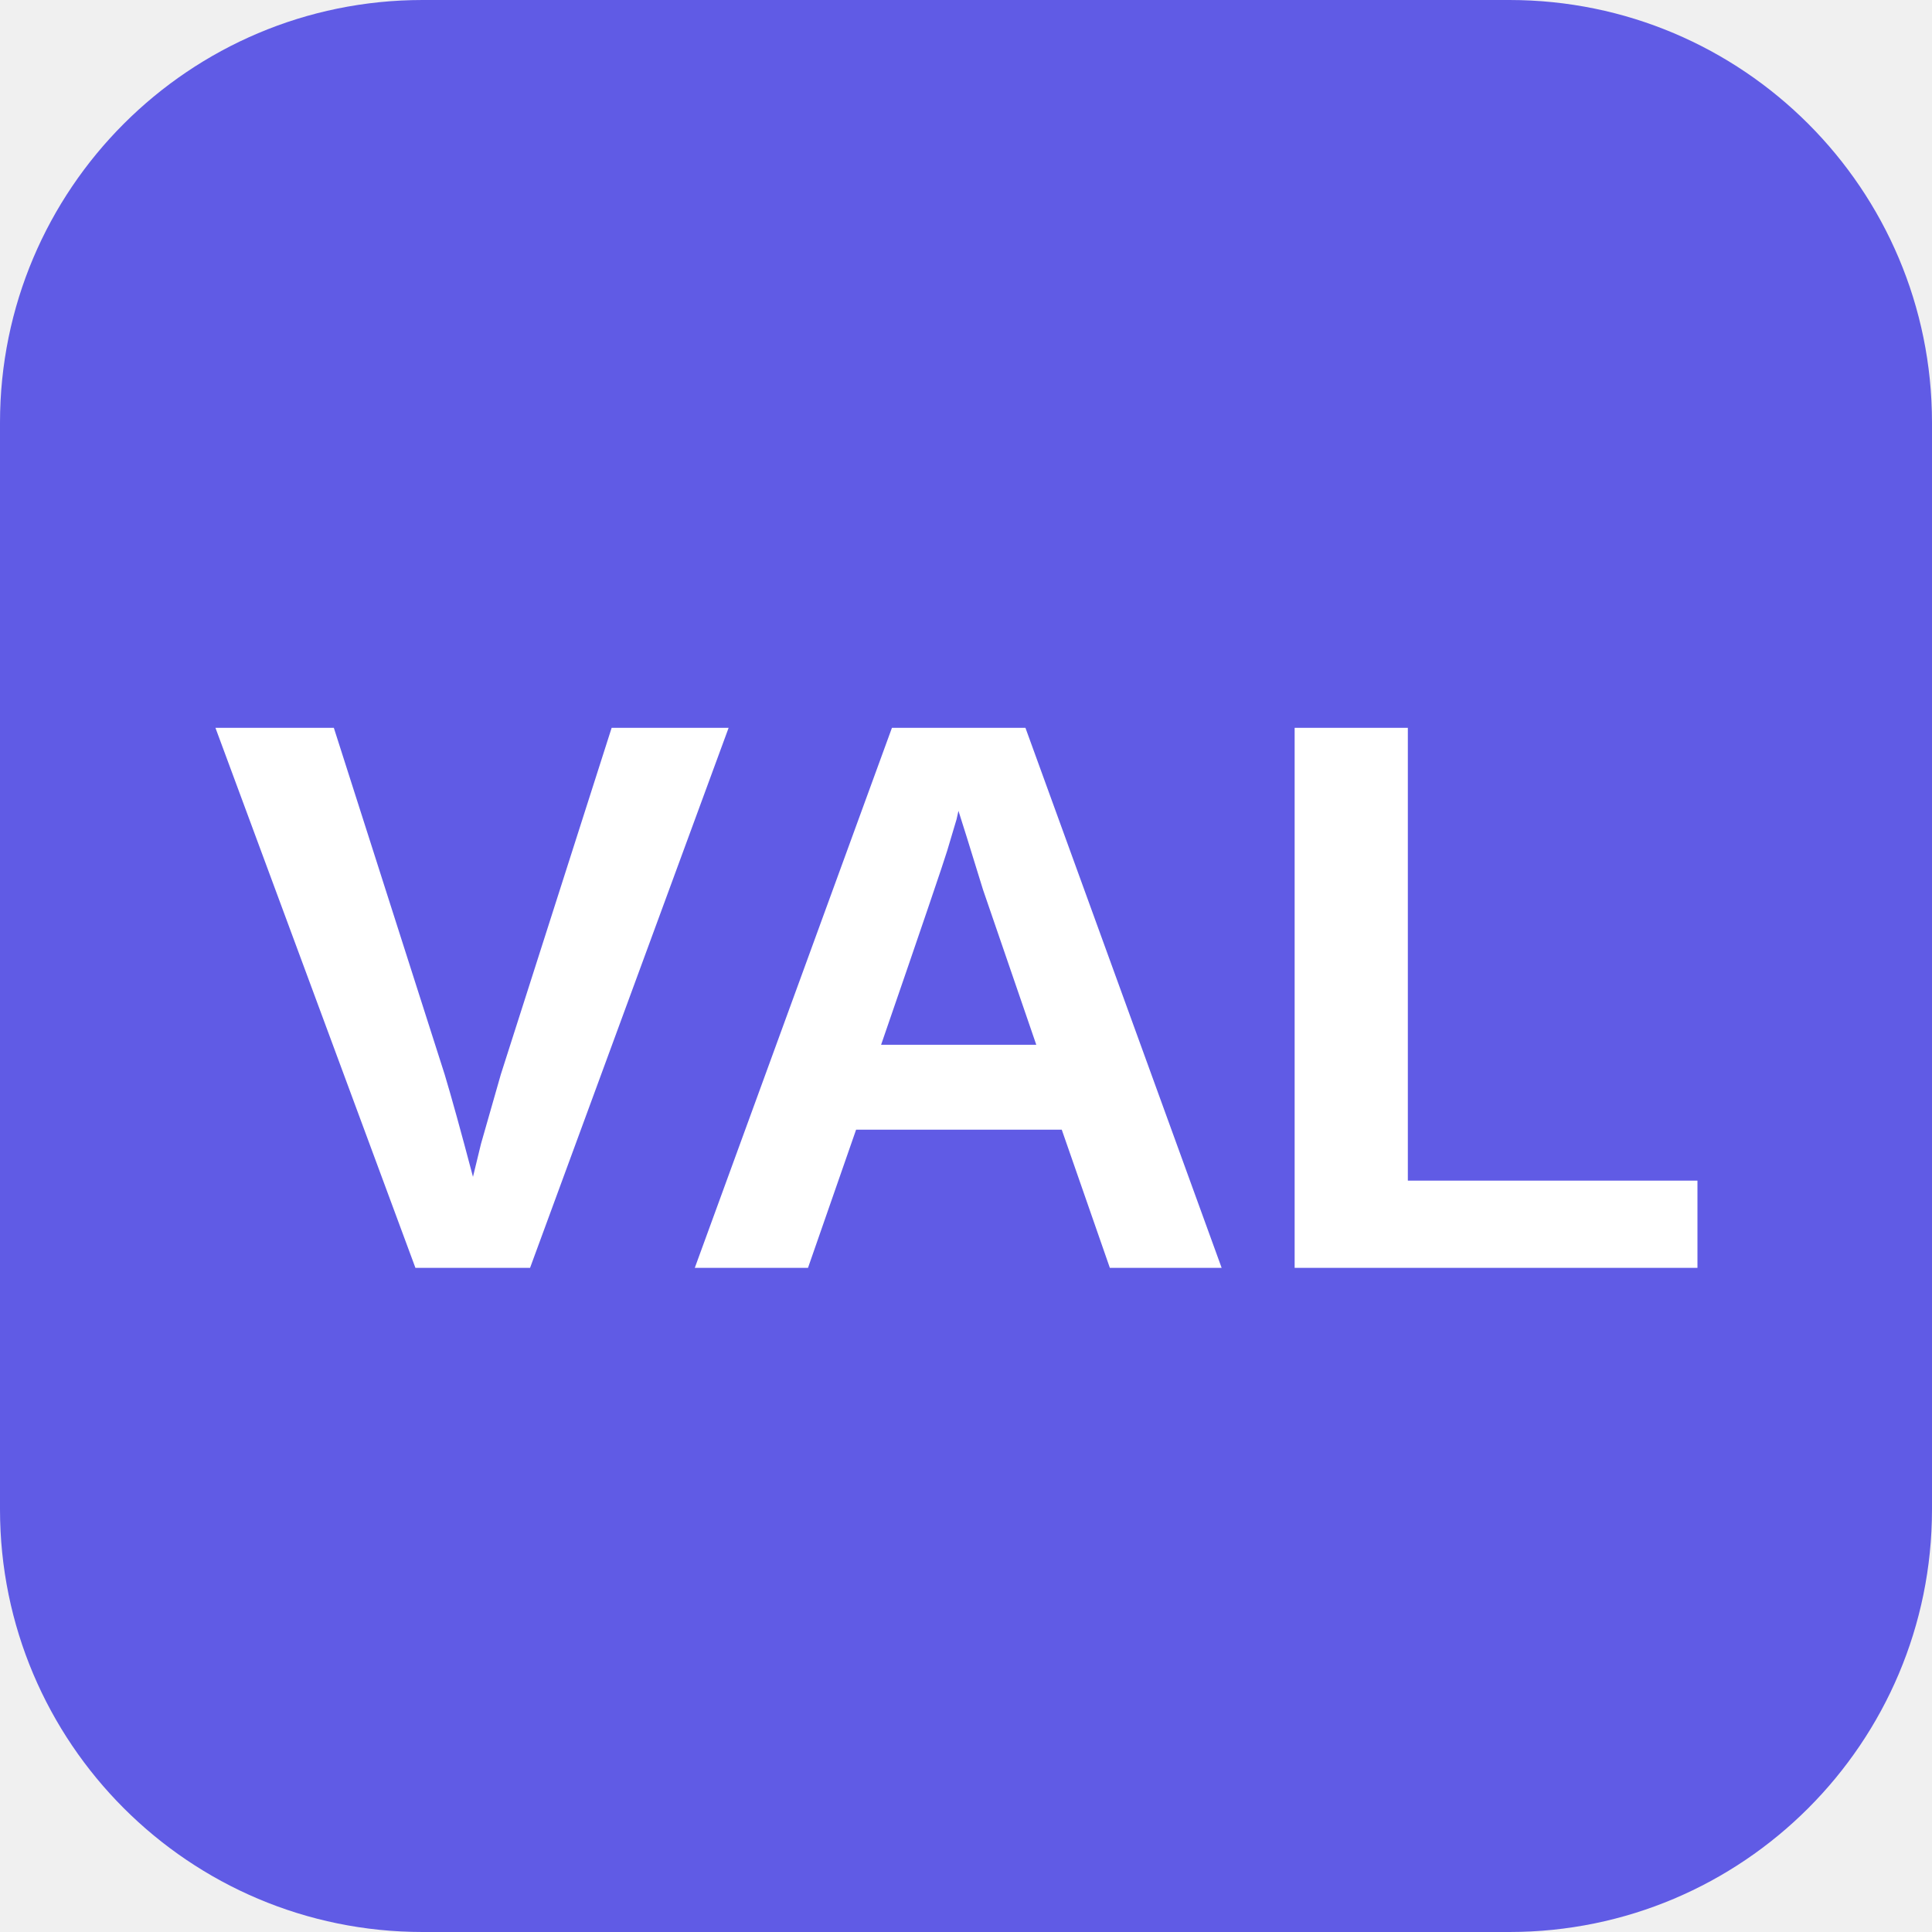
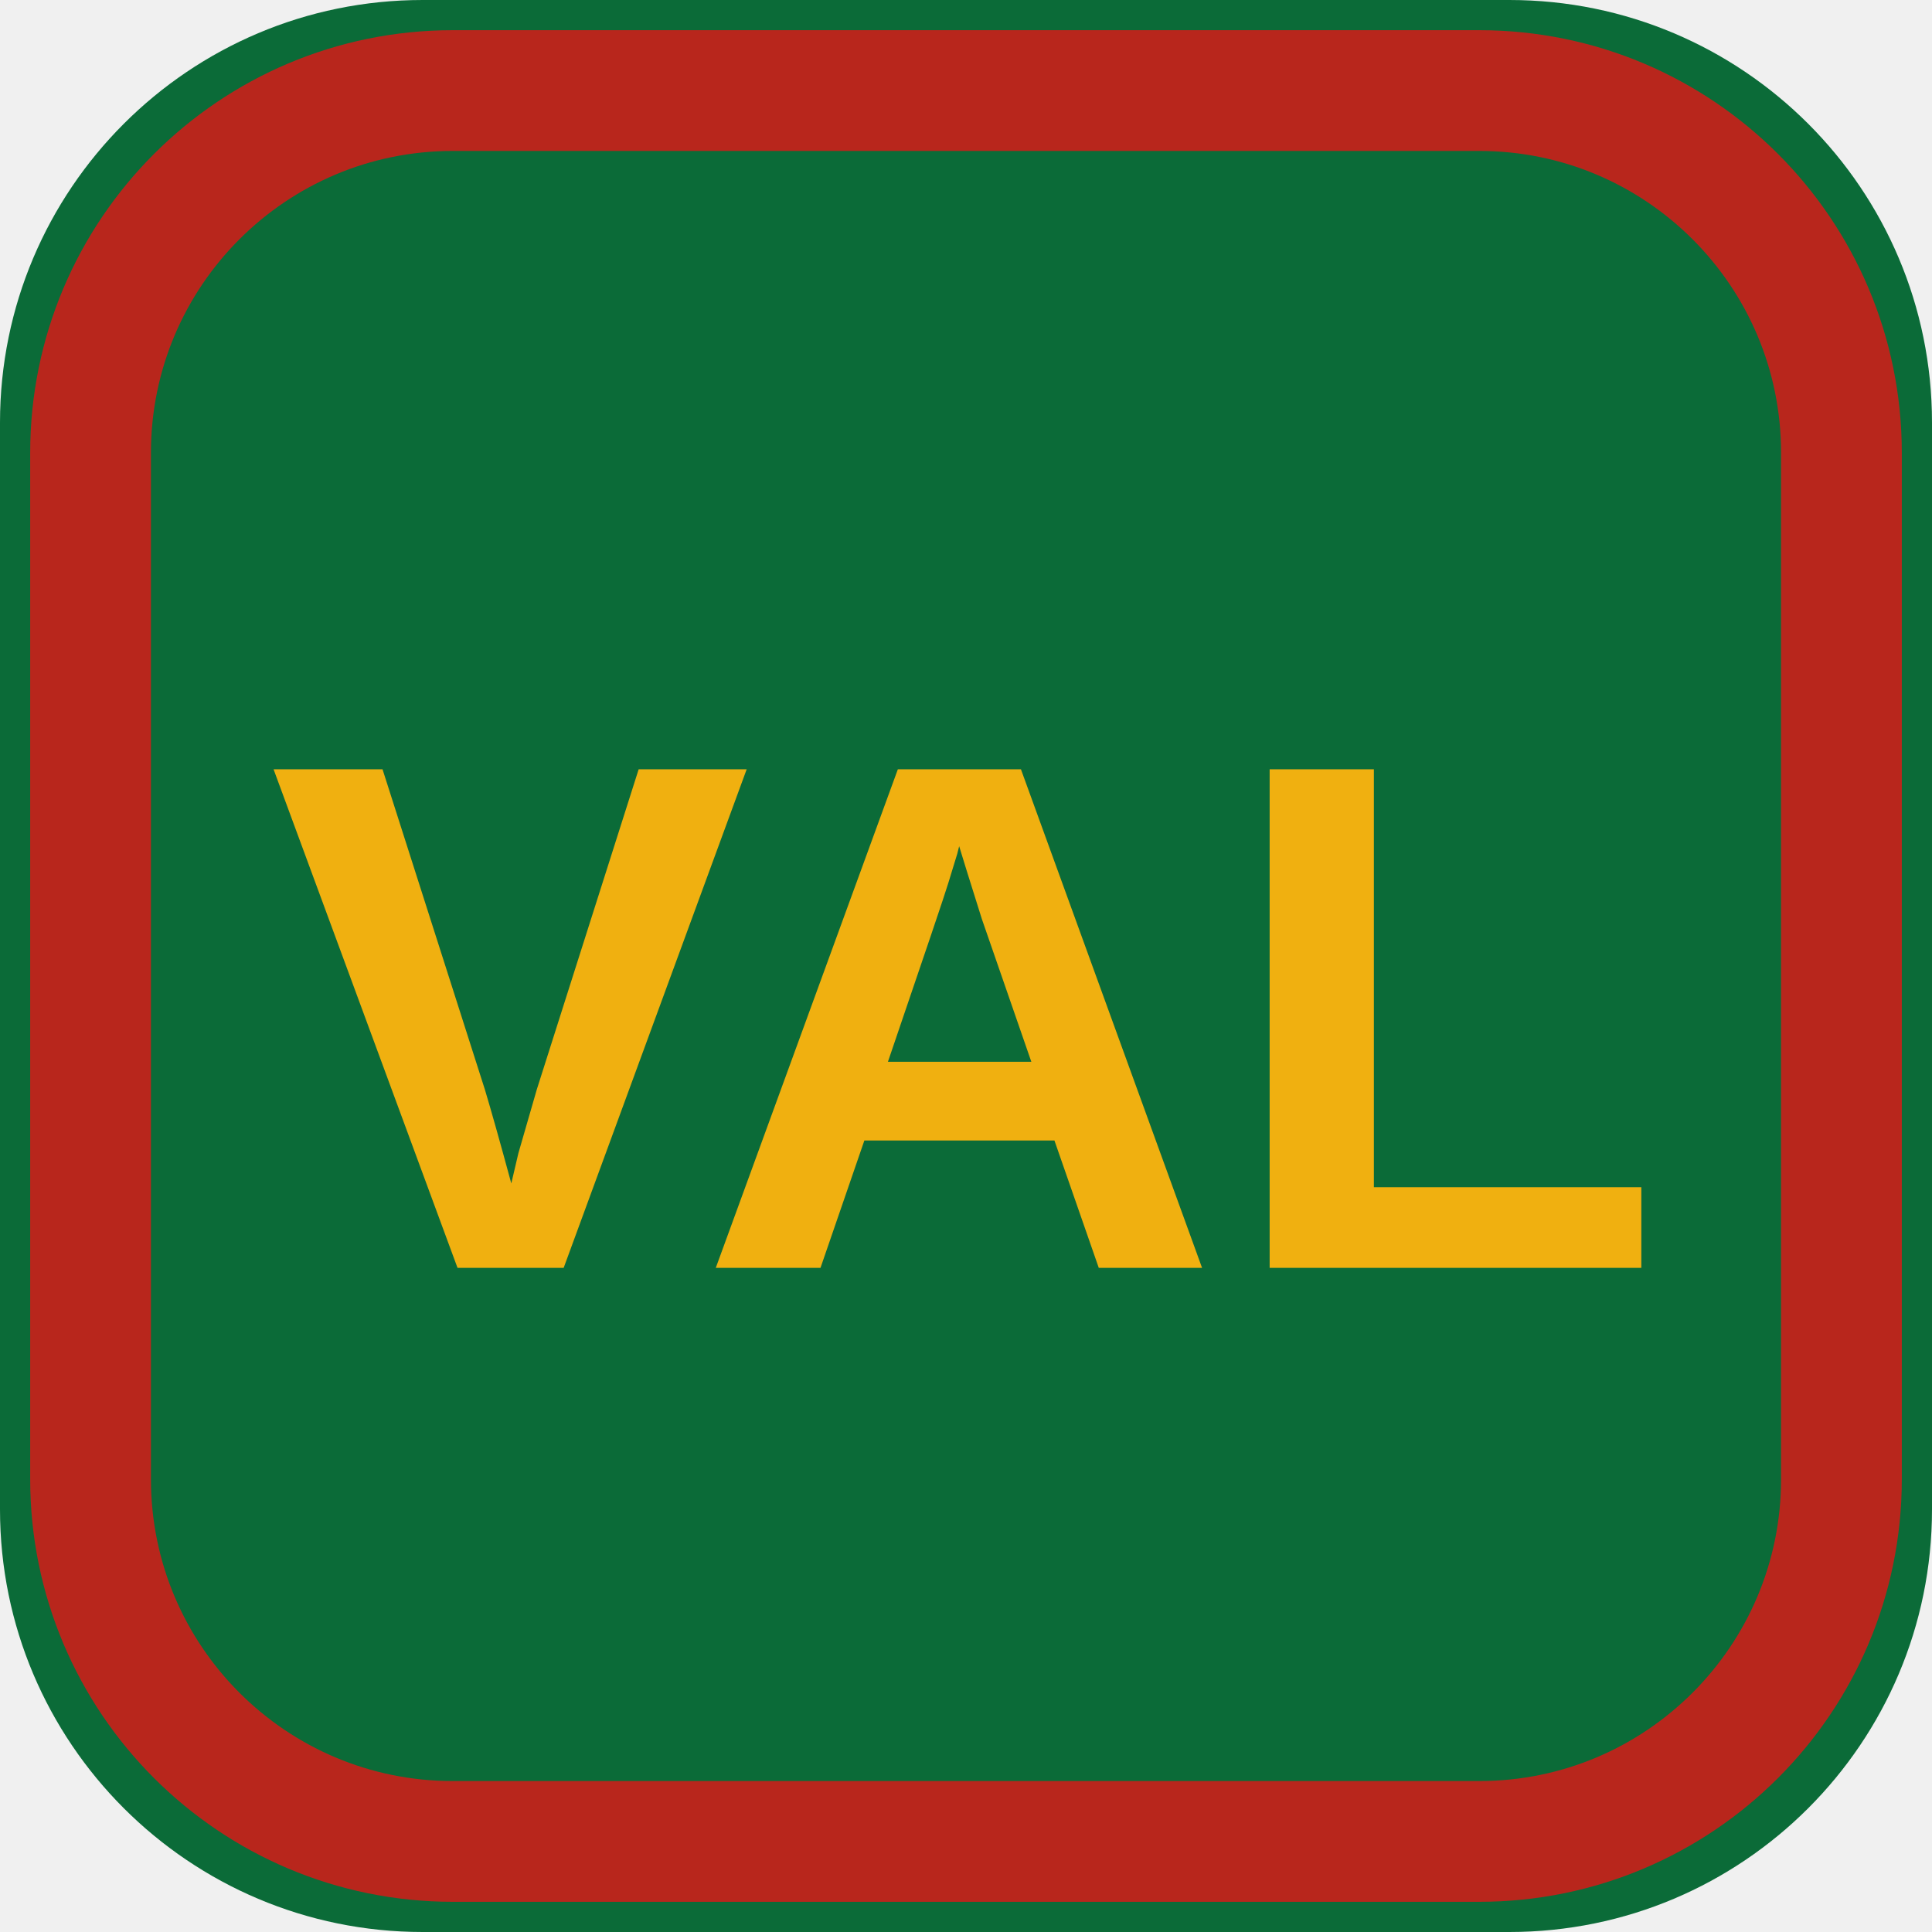
<svg xmlns="http://www.w3.org/2000/svg" viewBox="0 0 64 64">
-   <rect width="64" height="64" rx="14" fill="#605be5" />
-   <text x="32" y="42" text-anchor="middle" font-family="Arial Narrow,Arial,sans-serif" font-weight="800" font-size="26" fill="#fff">VAL</text>
+   <rect width="64" height="64" rx="14" fill="#0b6b38" />
+   <rect x="3" y="3" width="58" height="58" rx="12" fill="none" stroke="#b8261c" stroke-width="4" />
+   <text x="32" y="42" text-anchor="middle" font-family="Arial Narrow,Arial,sans-serif" font-weight="800" font-size="24" fill="#f0b010">VAL</text>
</svg>
